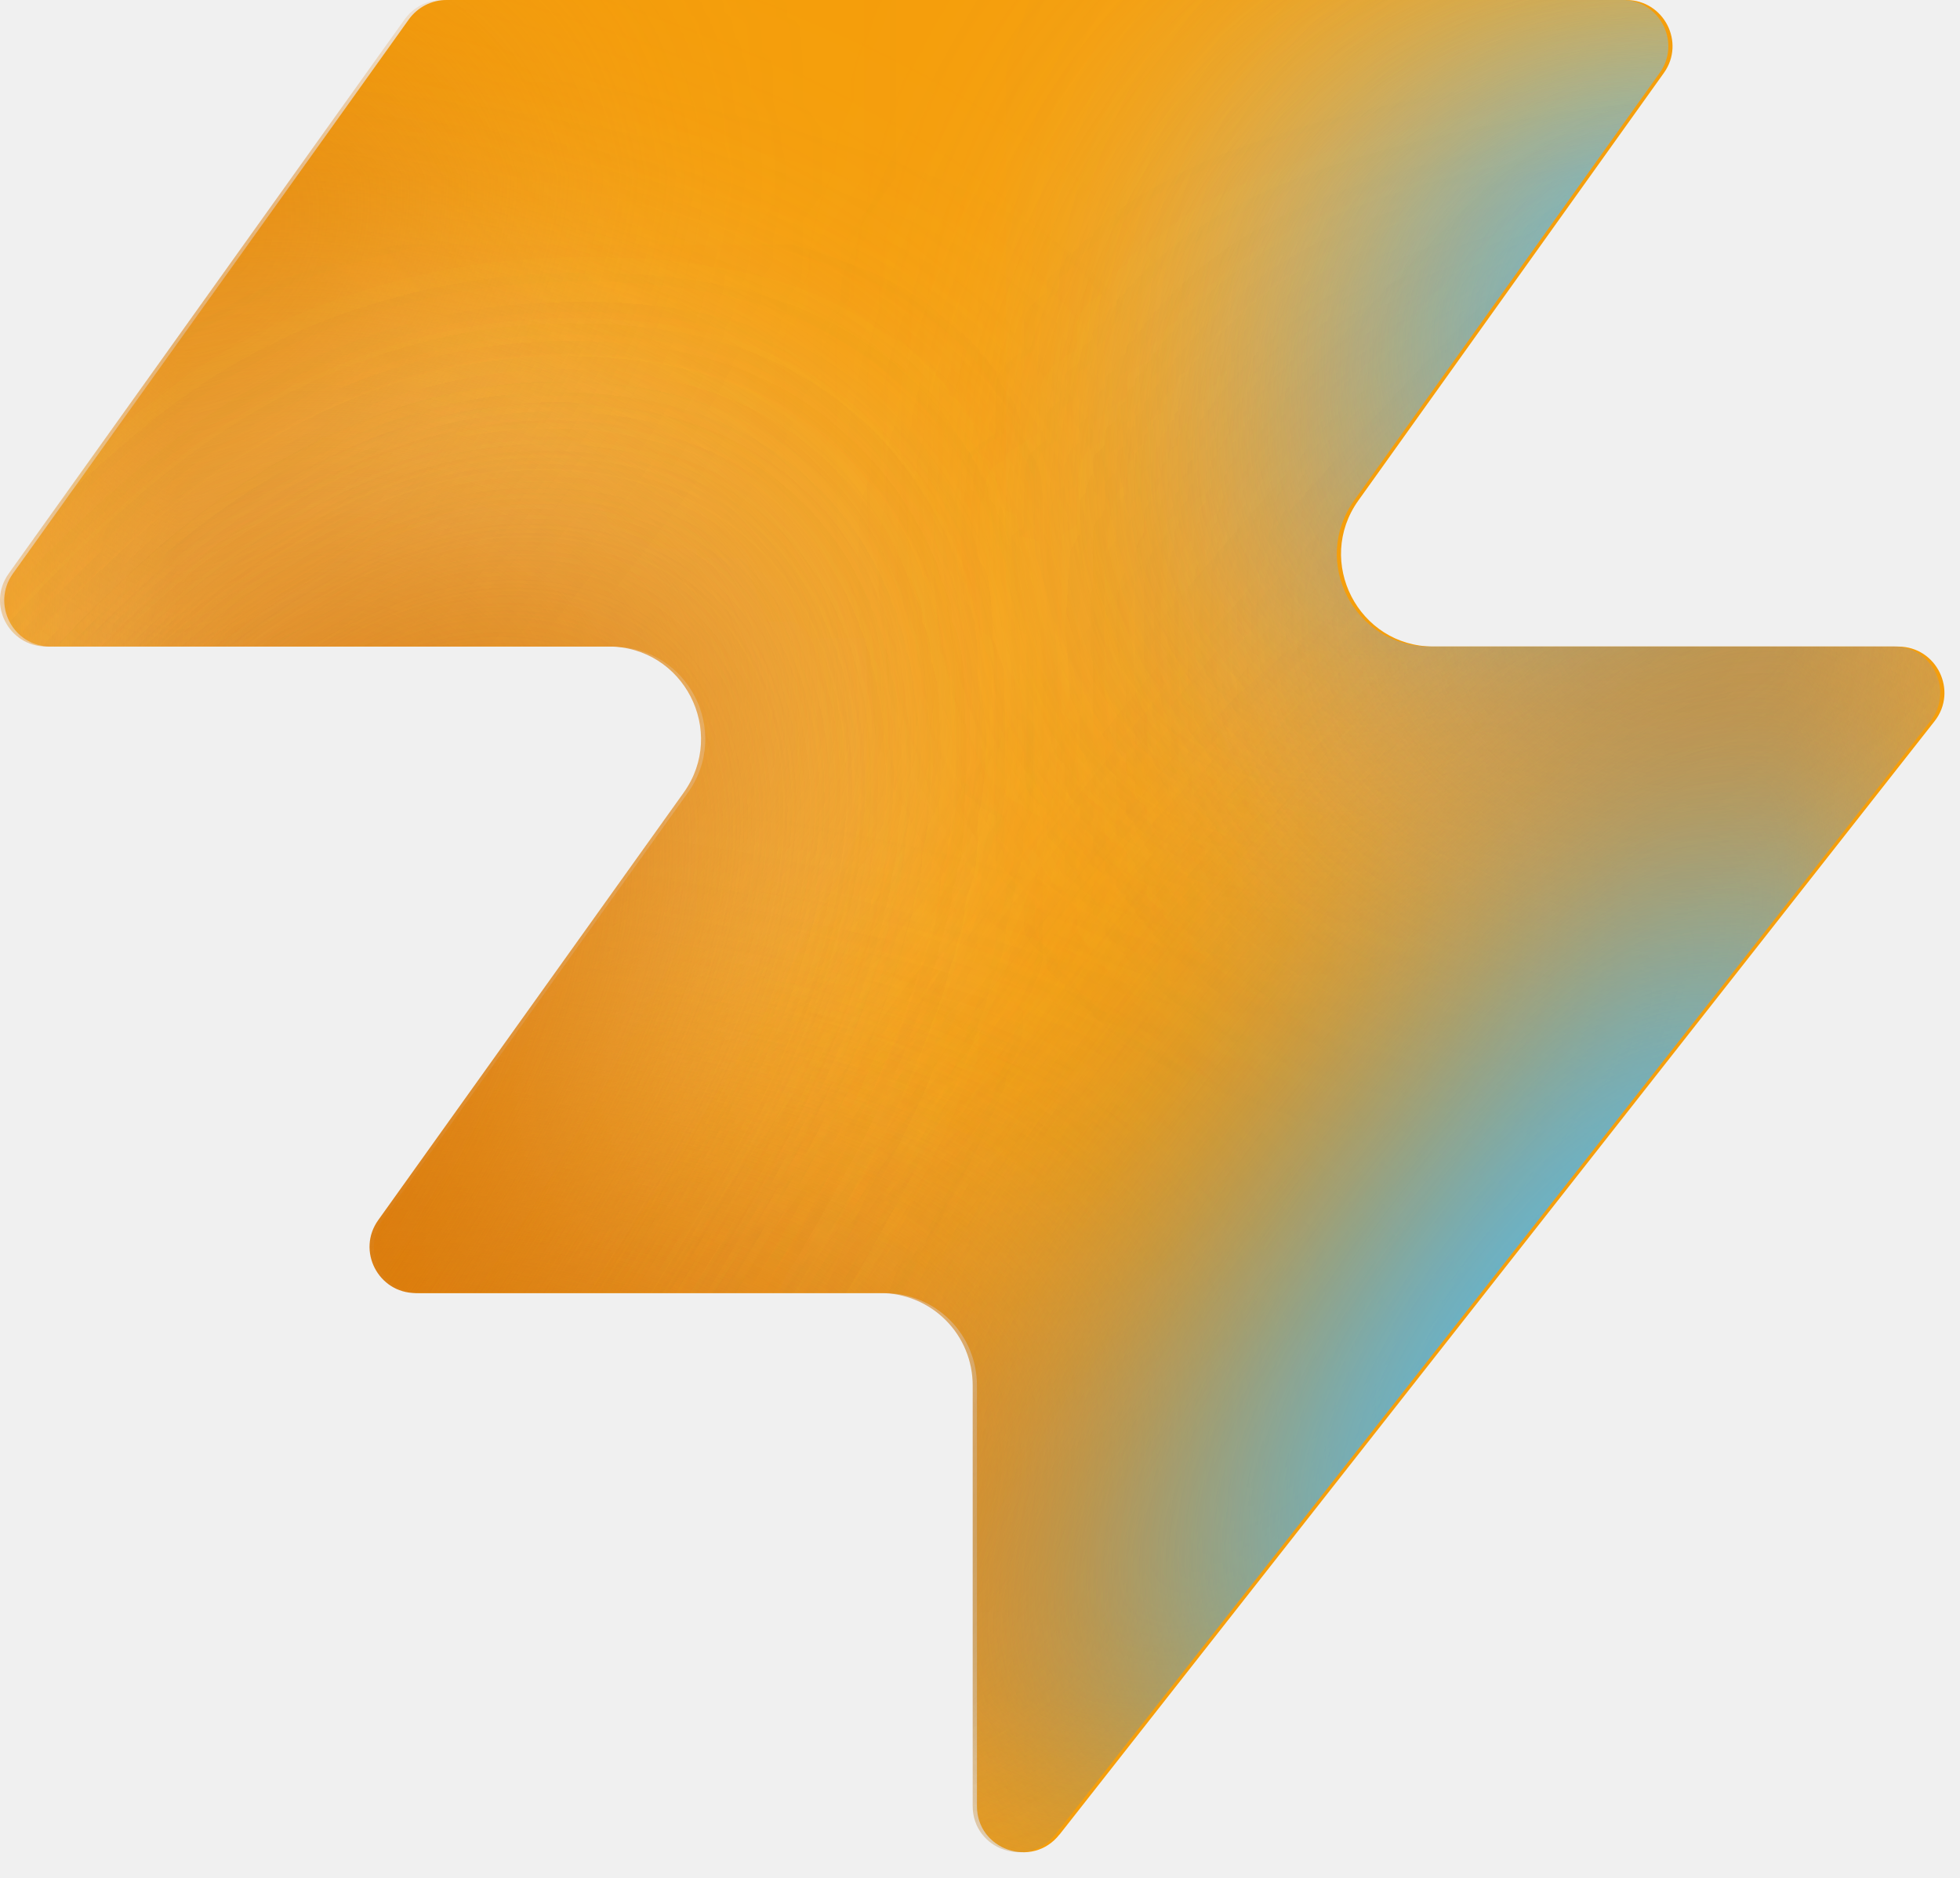
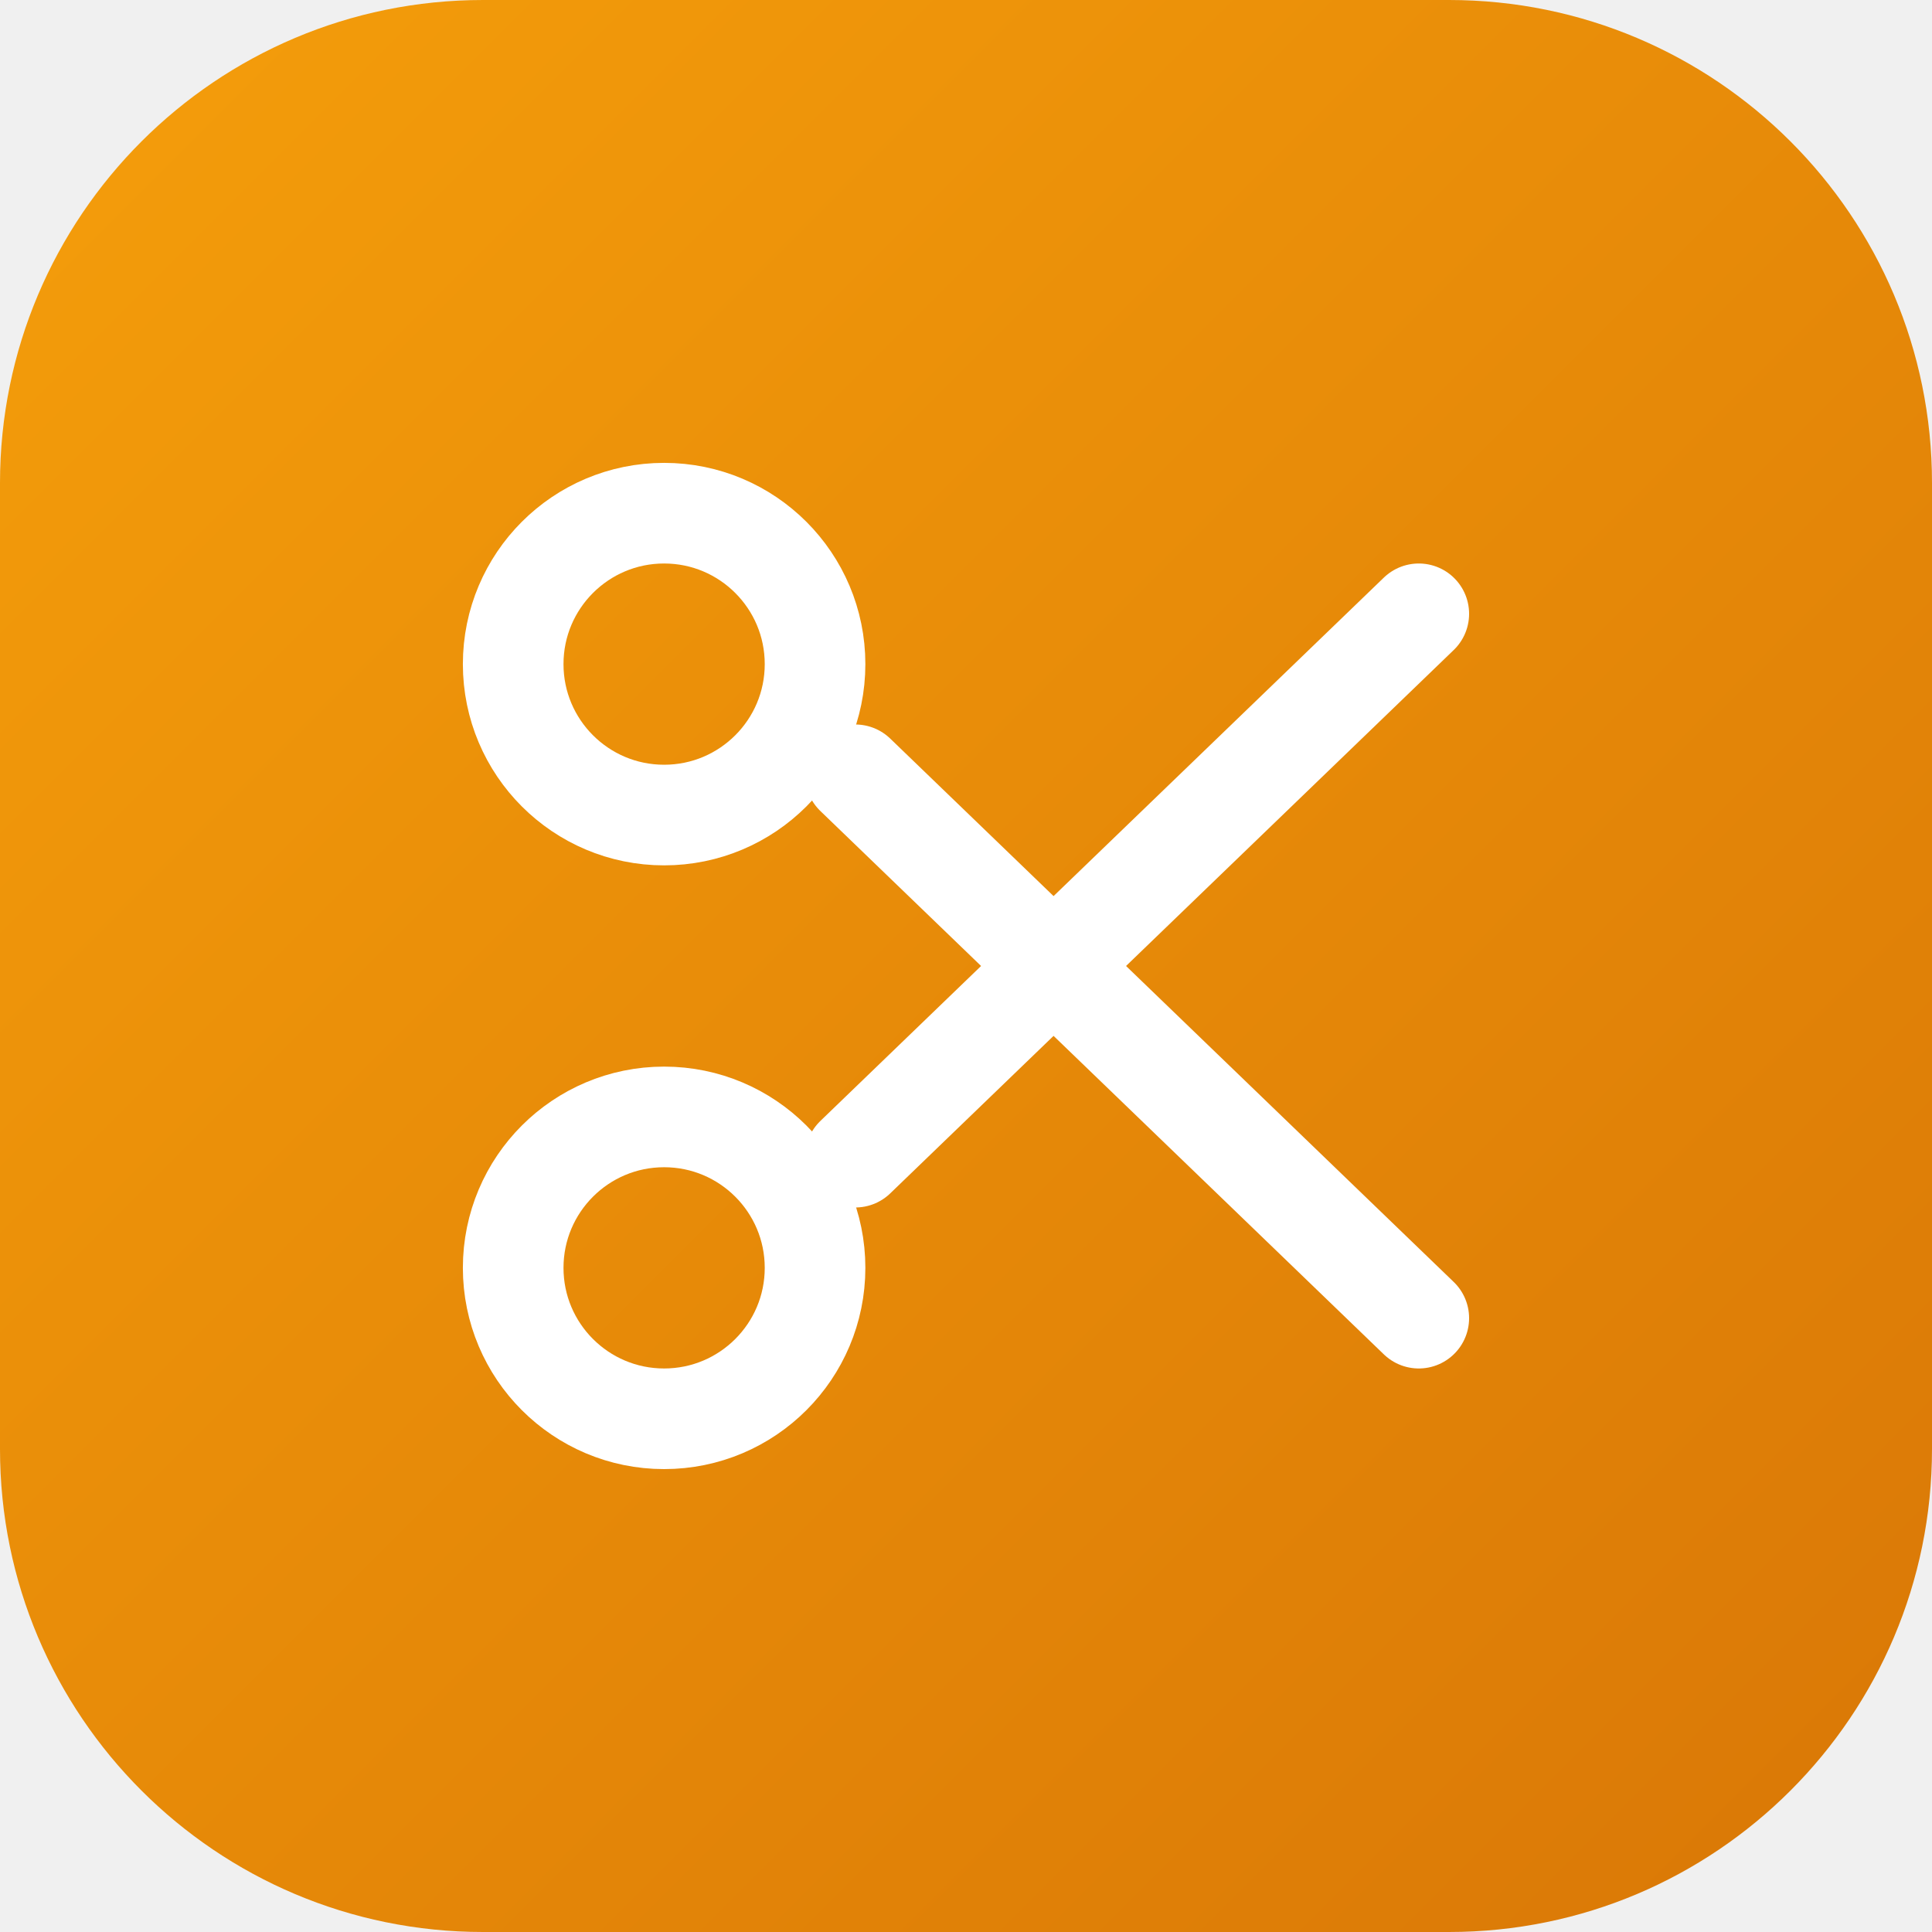
- <svg xmlns="http://www.w3.org/2000/svg" width="48" height="46" fill="none" viewBox="0 0 48 46">
-   <path fill="#f59e0b" d="M25.946 44.938c-.664.845-2.021.375-2.021-.698V33.937a2.26 2.26 0 0 0-2.262-2.262H10.287c-.92 0-1.456-1.04-.92-1.788l7.48-10.471c1.07-1.497 0-3.578-1.842-3.578H1.237c-.92 0-1.456-1.04-.92-1.788L10.013.474c.214-.297.556-.474.92-.474h28.894c.92 0 1.456 1.04.92 1.788l-7.48 10.471c-1.07 1.498 0 3.579 1.842 3.579h11.377c.943 0 1.473 1.088.89 1.83L25.947 44.94z" style="fill:#f59e0b;fill-opacity:1" />
-   <mask id="a" width="48" height="46" x="0" y="0" maskUnits="userSpaceOnUse" style="mask-type:alpha">
-     <path fill="#000" d="M25.842 44.938c-.664.844-2.021.375-2.021-.698V33.937a2.26 2.26 0 0 0-2.262-2.262H10.183c-.92 0-1.456-1.04-.92-1.788l7.48-10.471c1.07-1.498 0-3.579-1.842-3.579H1.133c-.92 0-1.456-1.04-.92-1.787L9.91.473c.214-.297.556-.474.92-.474h28.894c.92 0 1.456 1.04.92 1.788l-7.48 10.471c-1.07 1.498 0 3.578 1.842 3.578h11.377c.943 0 1.473 1.088.89 1.832L25.843 44.94z" style="fill:#000;fill-opacity:1" />
-   </mask>
-   <g mask="url(#a)">
-     <g filter="url(#b)">
-       <ellipse cx="5.508" cy="14.704" fill="#fef3c7" rx="5.508" ry="14.704" style="fill:#fef3c7;fill-opacity:1" transform="matrix(.00324 1 1 -.00324 -4.47 31.516)" />
-     </g>
-     <g filter="url(#c)">
-       <ellipse cx="10.399" cy="29.851" fill="#fef3c7" rx="10.399" ry="29.851" style="fill:#fef3c7;fill-opacity:1" transform="matrix(.00324 1 1 -.00324 -39.328 7.883)" />
-     </g>
-     <g filter="url(#d)">
-       <ellipse cx="5.508" cy="30.487" fill="#d97706" rx="5.508" ry="30.487" style="fill:#d97706;fill-opacity:1" transform="rotate(89.814 -25.913 -14.639)scale(1 -1)" />
-     </g>
-     <g filter="url(#e)">
-       <ellipse cx="5.508" cy="30.599" fill="#d97706" rx="5.508" ry="30.599" style="fill:#d97706;fill-opacity:1" transform="rotate(89.814 -32.644 -3.334)scale(1 -1)" />
-     </g>
-     <g filter="url(#f)">
-       <ellipse cx="5.508" cy="30.599" fill="#d97706" rx="5.508" ry="30.599" style="fill:#d97706;fill-opacity:1" transform="matrix(.00324 1 1 -.00324 -34.34 30.47)" />
-     </g>
-     <g filter="url(#g)">
-       <ellipse cx="14.072" cy="22.078" fill="#fef3c7" rx="14.072" ry="22.078" style="fill:#fef3c7;fill-opacity:1" transform="rotate(93.35 24.506 48.493)scale(-1 1)" />
-     </g>
-     <g filter="url(#h)">
-       <ellipse cx="3.47" cy="21.501" fill="#d97706" rx="3.47" ry="21.501" style="fill:#d97706;fill-opacity:1" transform="rotate(89.009 28.708 47.59)scale(-1 1)" />
-     </g>
-     <g filter="url(#i)">
-       <ellipse cx="3.47" cy="21.501" fill="#d97706" rx="3.47" ry="21.501" style="fill:#d97706;fill-opacity:1" transform="rotate(89.009 28.708 47.59)scale(-1 1)" />
-     </g>
-     <g filter="url(#j)">
-       <ellipse cx=".387" cy="8.972" fill="#d97706" rx="4.407" ry="29.108" style="fill:#d97706;fill-opacity:1" transform="rotate(39.51 .387 8.972)" />
-     </g>
-     <g filter="url(#k)">
-       <ellipse cx="47.523" cy="-6.092" fill="#d97706" rx="4.407" ry="29.108" style="fill:#d97706;fill-opacity:1" transform="rotate(37.892 47.523 -6.092)" />
-     </g>
-     <g filter="url(#l)">
-       <ellipse cx="41.412" cy="6.333" fill="#47bfff" rx="5.971" ry="9.665" style="fill:#47bfff;fill:color(display-p3 .28 .748 1);fill-opacity:1" transform="rotate(37.892 41.412 6.333)" />
-     </g>
-     <g filter="url(#m)">
-       <ellipse cx="-1.879" cy="38.332" fill="#d97706" rx="4.407" ry="29.108" style="fill:#d97706;fill-opacity:1" transform="rotate(37.892 -1.88 38.332)" />
-     </g>
-     <g filter="url(#n)">
-       <ellipse cx="-1.879" cy="38.332" fill="#d97706" rx="4.407" ry="29.108" style="fill:#d97706;fill-opacity:1" transform="rotate(37.892 -1.88 38.332)" />
-     </g>
-     <g filter="url(#o)">
-       <ellipse cx="35.651" cy="29.907" fill="#d97706" rx="4.407" ry="29.108" style="fill:#d97706;fill-opacity:1" transform="rotate(37.892 35.651 29.907)" />
-     </g>
-     <g filter="url(#p)">
-       <ellipse cx="38.418" cy="32.4" fill="#47bfff" rx="5.971" ry="15.297" style="fill:#47bfff;fill:color(display-p3 .28 .748 1);fill-opacity:1" transform="rotate(37.892 38.418 32.4)" />
-     </g>
+ <svg xmlns="http://www.w3.org/2000/svg" viewBox="0 0 512 512" width="100%" height="100%">
+   <defs>
+     <linearGradient id="orange-grad" x1="0%" y1="0%" x2="100%" y2="100%">
+       <stop offset="0%" stop-color="#f59e0b" />
+       <stop offset="100%" stop-color="#d97706" />
+     </linearGradient>
+   </defs>
+   <rect width="512" height="512" rx="128" fill="url(#orange-grad)" />
+   <g transform="translate(96, 96) scale(13.333)" stroke="#ffffff" stroke-width="2" stroke-linecap="round" stroke-linejoin="round" fill="none">
+     <circle cx="6" cy="6" r="3" />
+     <circle cx="6" cy="18" r="3" />
+     <line x1="9.8" y1="8.2" x2="21" y2="19" />
+     <line x1="9.8" y1="15.8" x2="21" y2="5" />
  </g>
-   <defs>
-     <filter id="b" width="60.045" height="41.654" x="-19.77" y="16.149" color-interpolation-filters="sRGB" filterUnits="userSpaceOnUse">
-       <feFlood flood-opacity="0" result="BackgroundImageFix" />
-       <feBlend in="SourceGraphic" in2="BackgroundImageFix" result="shape" />
-       <feGaussianBlur result="effect1_foregroundBlur_2002_17158" stdDeviation="7.659" />
-     </filter>
-     <filter id="c" width="90.34" height="51.437" x="-54.613" y="-7.533" color-interpolation-filters="sRGB" filterUnits="userSpaceOnUse">
-       <feFlood flood-opacity="0" result="BackgroundImageFix" />
-       <feBlend in="SourceGraphic" in2="BackgroundImageFix" result="shape" />
-       <feGaussianBlur result="effect1_foregroundBlur_2002_17158" stdDeviation="7.659" />
-     </filter>
-     <filter id="d" width="79.355" height="29.4" x="-49.64" y="2.03" color-interpolation-filters="sRGB" filterUnits="userSpaceOnUse">
-       <feFlood flood-opacity="0" result="BackgroundImageFix" />
-       <feBlend in="SourceGraphic" in2="BackgroundImageFix" result="shape" />
-       <feGaussianBlur result="effect1_foregroundBlur_2002_17158" stdDeviation="4.596" />
-     </filter>
-     <filter id="e" width="79.579" height="29.4" x="-45.045" y="20.029" color-interpolation-filters="sRGB" filterUnits="userSpaceOnUse">
-       <feFlood flood-opacity="0" result="BackgroundImageFix" />
-       <feBlend in="SourceGraphic" in2="BackgroundImageFix" result="shape" />
-       <feGaussianBlur result="effect1_foregroundBlur_2002_17158" stdDeviation="4.596" />
-     </filter>
-     <filter id="f" width="79.579" height="29.4" x="-43.513" y="21.178" color-interpolation-filters="sRGB" filterUnits="userSpaceOnUse">
-       <feFlood flood-opacity="0" result="BackgroundImageFix" />
-       <feBlend in="SourceGraphic" in2="BackgroundImageFix" result="shape" />
-       <feGaussianBlur result="effect1_foregroundBlur_2002_17158" stdDeviation="4.596" />
-     </filter>
-     <filter id="g" width="74.749" height="58.852" x="15.756" y="-17.901" color-interpolation-filters="sRGB" filterUnits="userSpaceOnUse">
-       <feFlood flood-opacity="0" result="BackgroundImageFix" />
-       <feBlend in="SourceGraphic" in2="BackgroundImageFix" result="shape" />
-       <feGaussianBlur result="effect1_foregroundBlur_2002_17158" stdDeviation="7.659" />
-     </filter>
-     <filter id="h" width="61.377" height="25.362" x="23.548" y="2.284" color-interpolation-filters="sRGB" filterUnits="userSpaceOnUse">
-       <feFlood flood-opacity="0" result="BackgroundImageFix" />
-       <feBlend in="SourceGraphic" in2="BackgroundImageFix" result="shape" />
-       <feGaussianBlur result="effect1_foregroundBlur_2002_17158" stdDeviation="4.596" />
-     </filter>
-     <filter id="i" width="61.377" height="25.362" x="23.548" y="2.284" color-interpolation-filters="sRGB" filterUnits="userSpaceOnUse">
-       <feFlood flood-opacity="0" result="BackgroundImageFix" />
-       <feBlend in="SourceGraphic" in2="BackgroundImageFix" result="shape" />
-       <feGaussianBlur result="effect1_foregroundBlur_2002_17158" stdDeviation="4.596" />
-     </filter>
-     <filter id="j" width="56.045" height="63.649" x="-27.636" y="-22.853" color-interpolation-filters="sRGB" filterUnits="userSpaceOnUse">
-       <feFlood flood-opacity="0" result="BackgroundImageFix" />
-       <feBlend in="SourceGraphic" in2="BackgroundImageFix" result="shape" />
-       <feGaussianBlur result="effect1_foregroundBlur_2002_17158" stdDeviation="4.596" />
-     </filter>
-     <filter id="k" width="54.814" height="64.646" x="20.116" y="-38.415" color-interpolation-filters="sRGB" filterUnits="userSpaceOnUse">
-       <feFlood flood-opacity="0" result="BackgroundImageFix" />
-       <feBlend in="SourceGraphic" in2="BackgroundImageFix" result="shape" />
-       <feGaussianBlur result="effect1_foregroundBlur_2002_17158" stdDeviation="4.596" />
-     </filter>
-     <filter id="l" width="33.541" height="35.313" x="24.641" y="-11.323" color-interpolation-filters="sRGB" filterUnits="userSpaceOnUse">
-       <feFlood flood-opacity="0" result="BackgroundImageFix" />
-       <feBlend in="SourceGraphic" in2="BackgroundImageFix" result="shape" />
-       <feGaussianBlur result="effect1_foregroundBlur_2002_17158" stdDeviation="4.596" />
-     </filter>
-     <filter id="m" width="54.814" height="64.646" x="-29.286" y="6.009" color-interpolation-filters="sRGB" filterUnits="userSpaceOnUse">
-       <feFlood flood-opacity="0" result="BackgroundImageFix" />
-       <feBlend in="SourceGraphic" in2="BackgroundImageFix" result="shape" />
-       <feGaussianBlur result="effect1_foregroundBlur_2002_17158" stdDeviation="4.596" />
-     </filter>
-     <filter id="n" width="54.814" height="64.646" x="-29.286" y="6.009" color-interpolation-filters="sRGB" filterUnits="userSpaceOnUse">
-       <feFlood flood-opacity="0" result="BackgroundImageFix" />
-       <feBlend in="SourceGraphic" in2="BackgroundImageFix" result="shape" />
-       <feGaussianBlur result="effect1_foregroundBlur_2002_17158" stdDeviation="4.596" />
-     </filter>
-     <filter id="o" width="54.814" height="64.646" x="8.244" y="-2.416" color-interpolation-filters="sRGB" filterUnits="userSpaceOnUse">
-       <feFlood flood-opacity="0" result="BackgroundImageFix" />
-       <feBlend in="SourceGraphic" in2="BackgroundImageFix" result="shape" />
-       <feGaussianBlur result="effect1_foregroundBlur_2002_17158" stdDeviation="4.596" />
-     </filter>
-     <filter id="p" width="39.409" height="43.623" x="18.713" y="10.588" color-interpolation-filters="sRGB" filterUnits="userSpaceOnUse">
-       <feFlood flood-opacity="0" result="BackgroundImageFix" />
-       <feBlend in="SourceGraphic" in2="BackgroundImageFix" result="shape" />
-       <feGaussianBlur result="effect1_foregroundBlur_2002_17158" stdDeviation="4.596" />
-     </filter>
-   </defs>
</svg>
